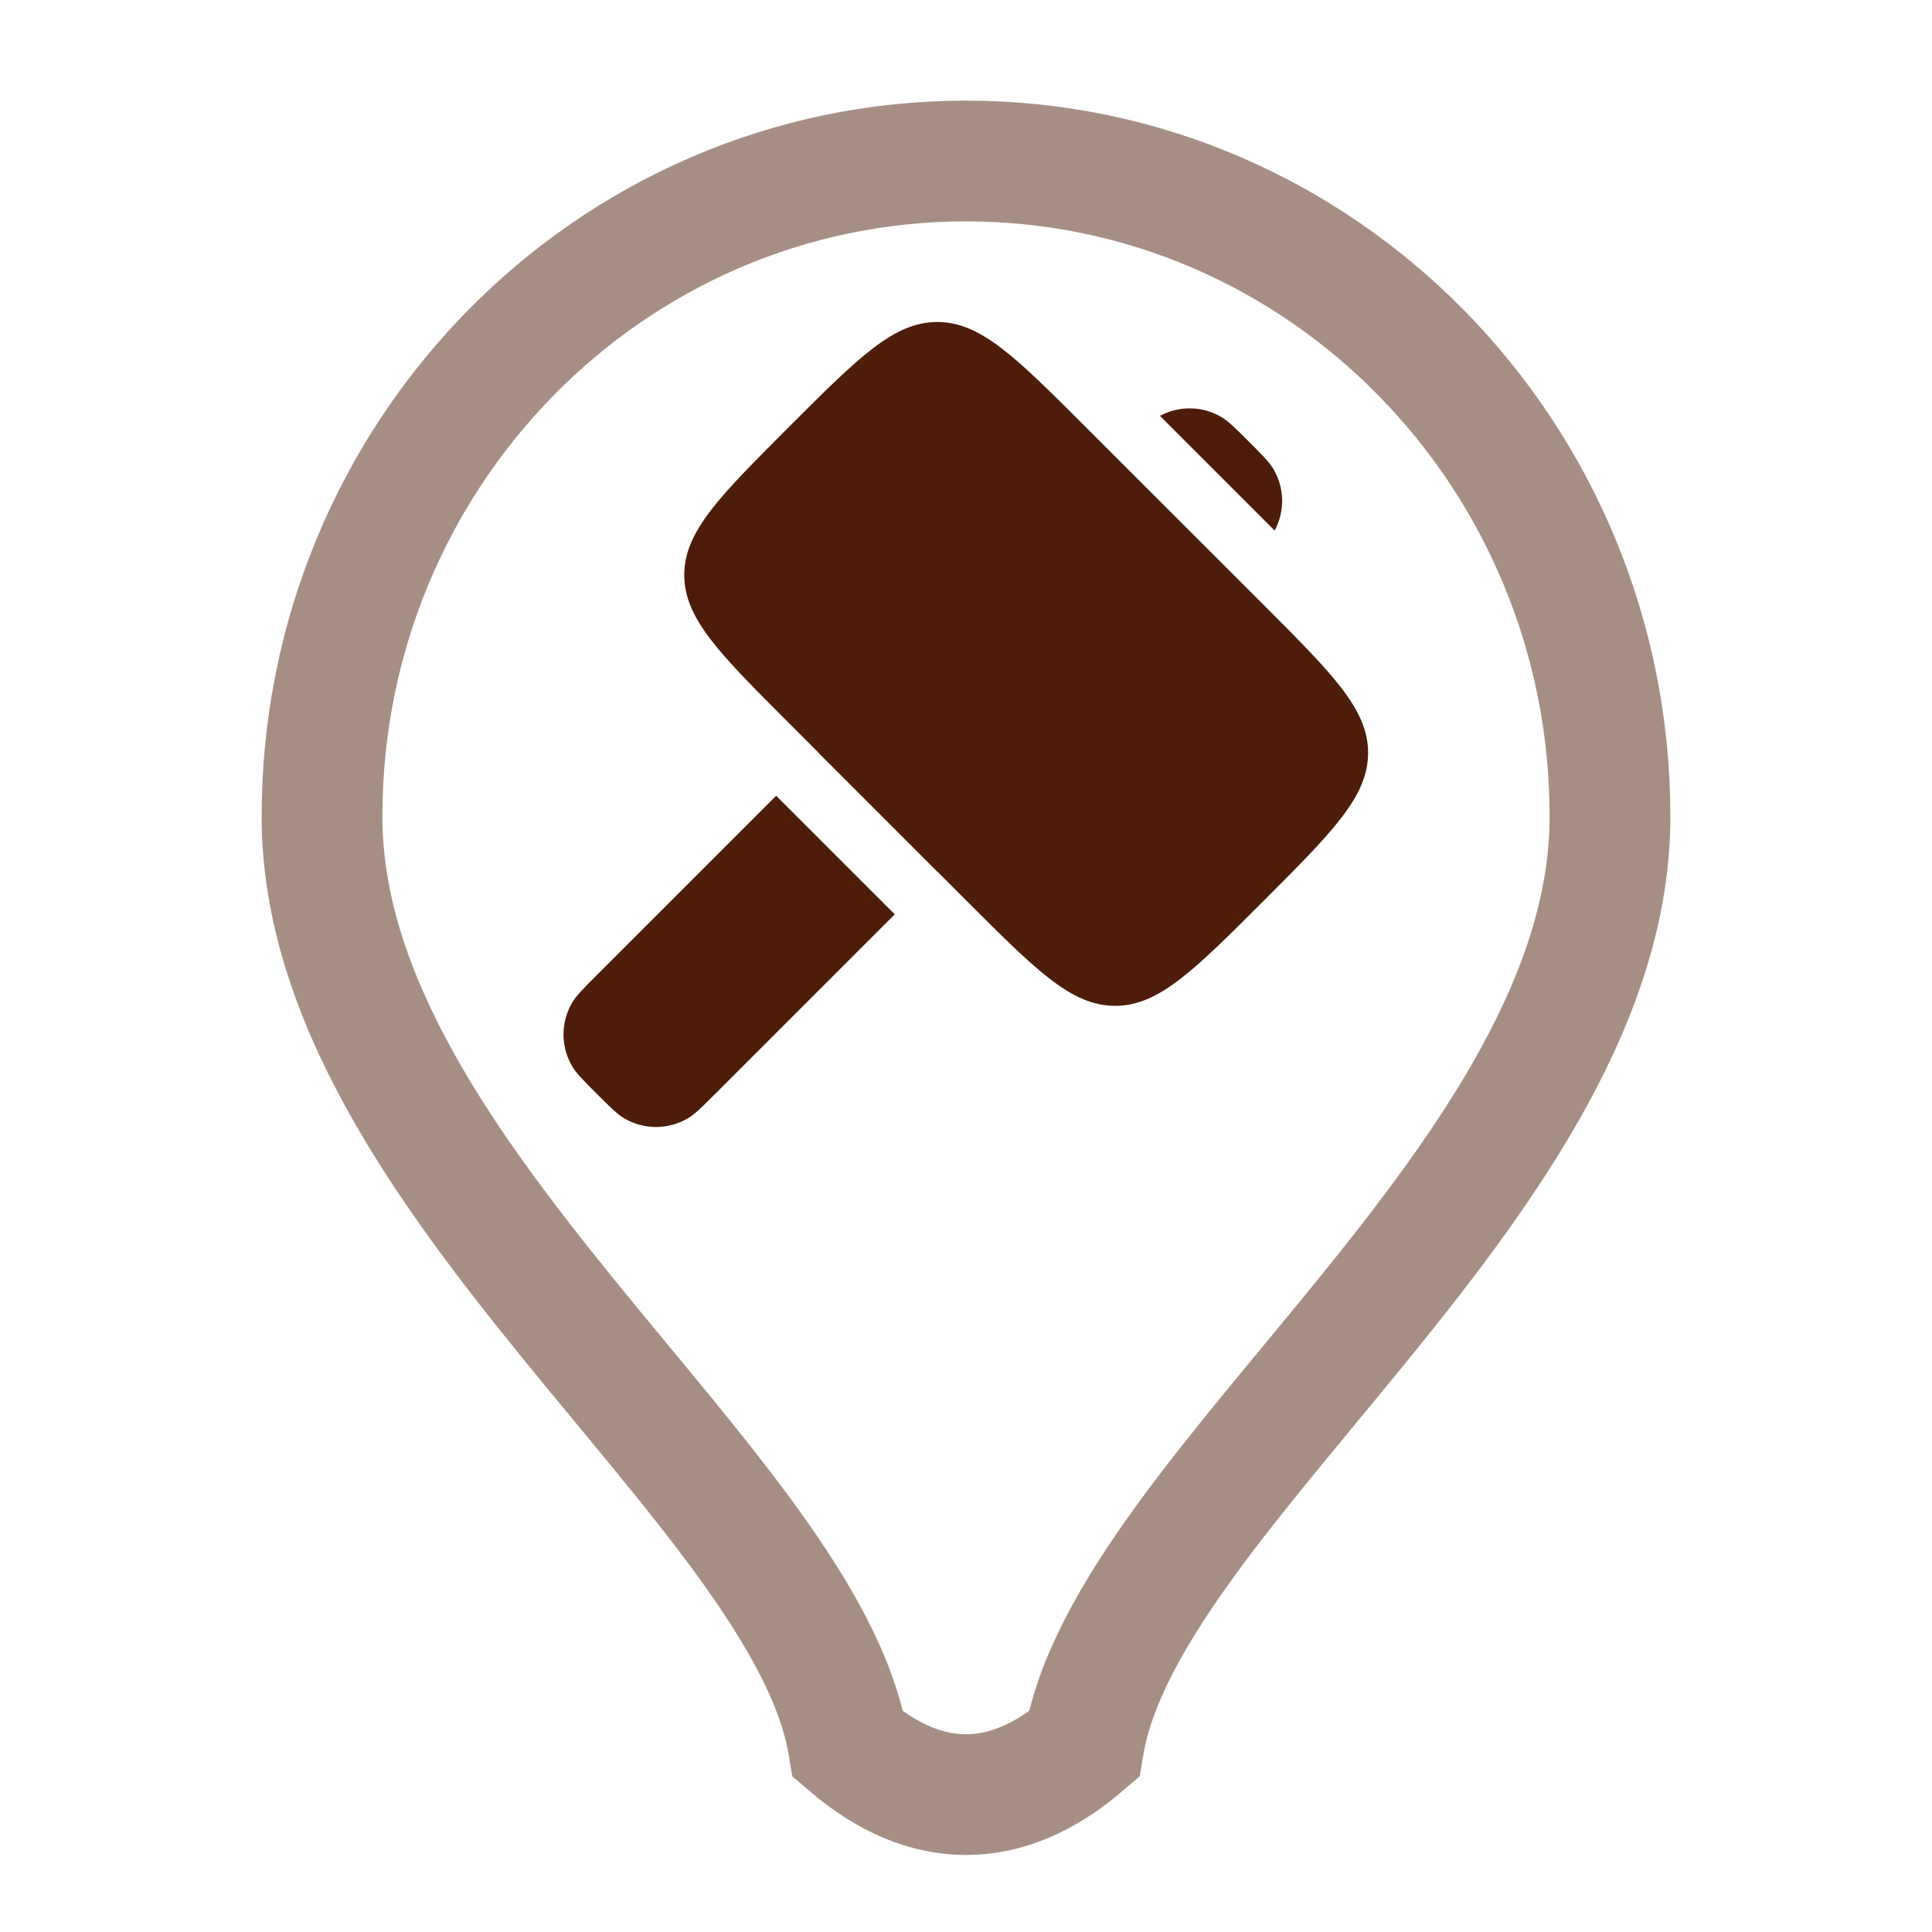
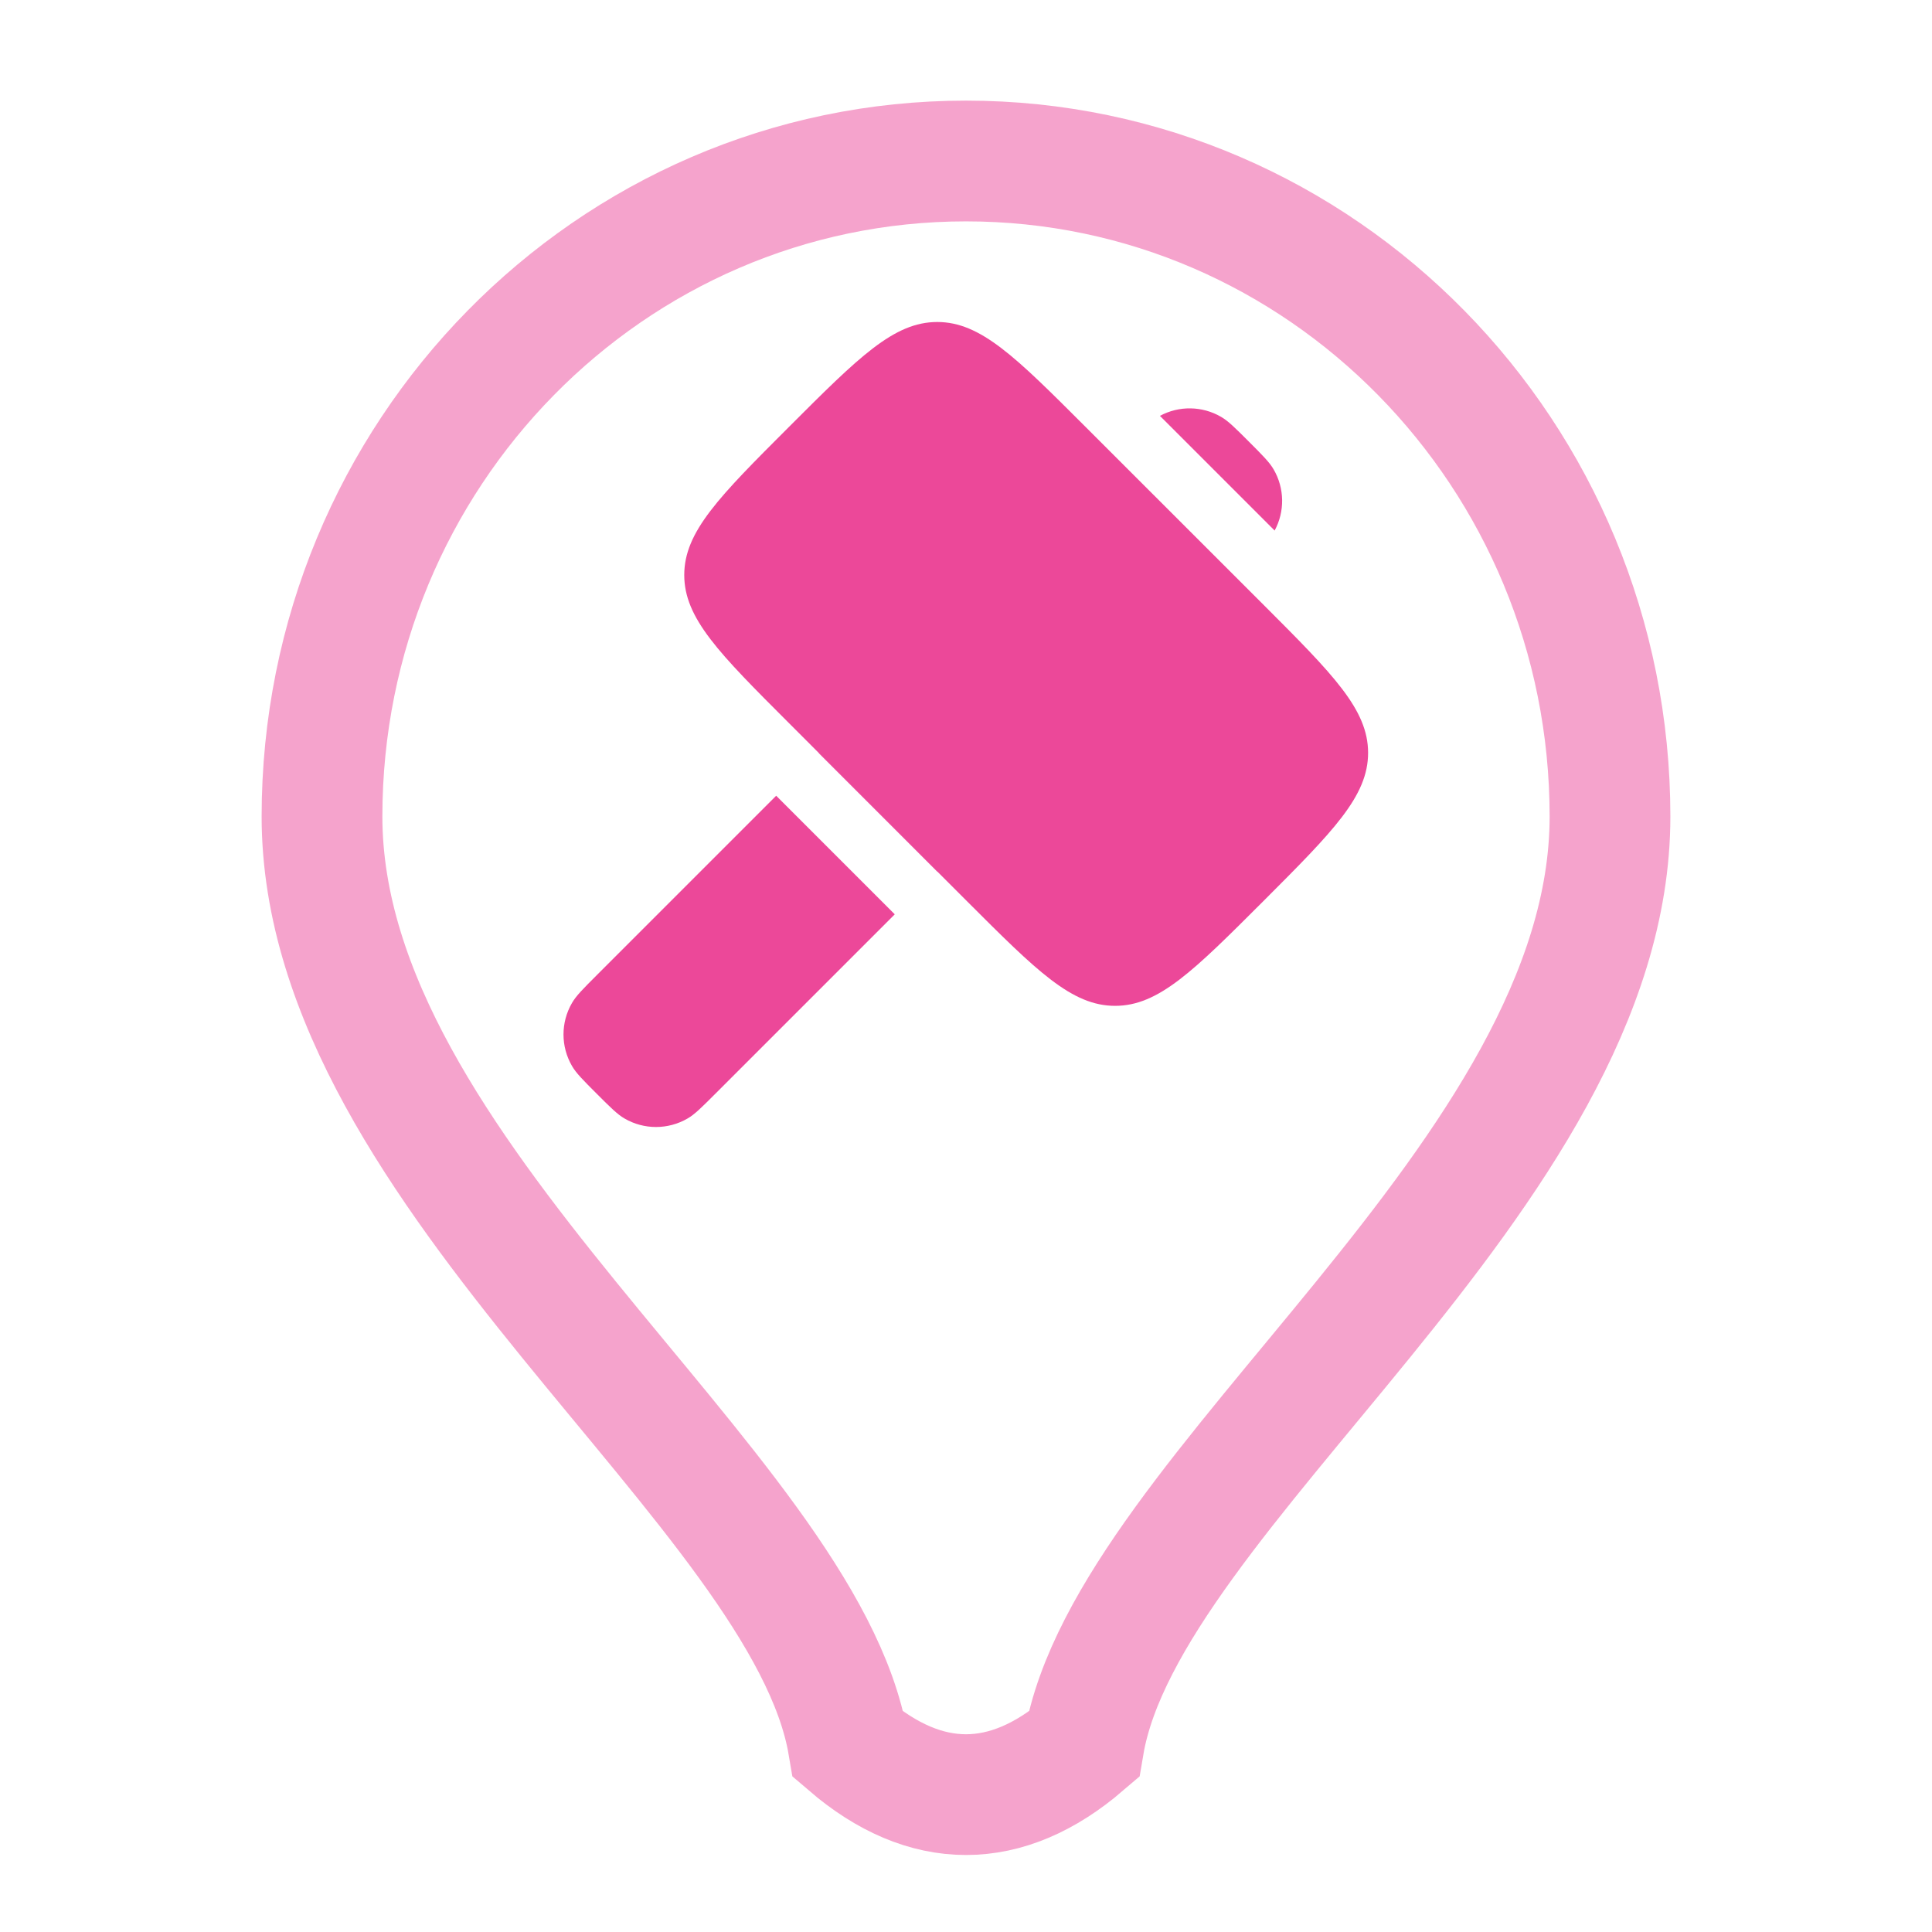
- <svg xmlns="http://www.w3.org/2000/svg" fill="none" height="24" viewBox="0 0 24 24" width="24">
+ <svg xmlns="http://www.w3.org/2000/svg" width="24" height="24" viewBox="0 0 24 24" fill="none">
  <g id="Construction">
-     <path d="M9.802 5.302C10.67 4.434 11.104 4 11.643 4C12.182 4 12.616 4.434 13.484 5.302L15.694 7.511C16.561 8.379 16.995 8.813 16.995 9.352C16.995 9.892 16.561 10.326 15.694 11.194C14.826 12.062 14.392 12.495 13.852 12.495C13.313 12.495 12.879 12.062 12.011 11.194L9.802 8.984C8.934 8.116 8.5 7.682 8.5 7.143C8.5 6.604 8.934 6.17 9.802 5.302Z" fill="#4E1D09" id="icon-symbol2" />
+     <path id="icon-symbol2" d="M9.802 5.302C10.67 4.434 11.104 4 11.643 4C12.182 4 12.616 4.434 13.484 5.302L15.694 7.511C16.561 8.379 16.995 8.813 16.995 9.352C16.995 9.892 16.561 10.326 15.694 11.194C14.826 12.062 14.392 12.495 13.852 12.495C13.313 12.495 12.879 12.062 12.011 11.194L9.802 8.984C8.934 8.116 8.5 7.682 8.5 7.143C8.5 6.604 8.934 6.17 9.802 5.302Z" fill="#EC4899" />
    <g id="icon-symbol1">
-       <path d="M9.642 9.885L7.413 12.114C7.242 12.285 7.156 12.371 7.105 12.46C6.965 12.702 6.965 12.999 7.105 13.241C7.156 13.33 7.242 13.416 7.413 13.587C7.584 13.758 7.67 13.844 7.759 13.895C8 14.035 8.298 14.035 8.54 13.895C8.629 13.844 8.715 13.758 8.886 13.587L11.115 11.358L9.642 9.885Z" fill="#4E1D09" />
-       <path d="M10.172 9.355L10.175 9.352L11.648 10.825L11.645 10.828L10.172 9.355Z" fill="#4E1D09" />
-       <path d="M15.834 6.591C15.962 6.354 15.958 6.066 15.822 5.832C15.771 5.743 15.685 5.657 15.514 5.486C15.343 5.315 15.257 5.229 15.168 5.178C14.934 5.042 14.646 5.038 14.409 5.166L15.834 6.591Z" fill="#4E1D09" />
+       <path d="M9.642 9.885L7.413 12.114C7.242 12.285 7.156 12.371 7.105 12.46C6.965 12.702 6.965 12.999 7.105 13.241C7.156 13.33 7.242 13.416 7.413 13.587C7.584 13.758 7.67 13.844 7.759 13.895C8 14.035 8.298 14.035 8.54 13.895C8.629 13.844 8.715 13.758 8.886 13.587L11.115 11.358L9.642 9.885Z" fill="#EC4899" />
+       <path d="M10.172 9.355L10.175 9.352L11.648 10.825L11.645 10.828L10.172 9.355Z" fill="#EC4899" />
+       <path d="M15.834 6.591C15.962 6.354 15.958 6.066 15.822 5.832C15.771 5.743 15.685 5.657 15.514 5.486C15.343 5.315 15.257 5.229 15.168 5.178C14.934 5.042 14.646 5.038 14.409 5.166L15.834 6.591Z" fill="#EC4899" />
    </g>
-     <path d="M4 10.143C4 5.646 7.582 2 12 2C16.418 2 20 5.646 20 10.143C20 14.605 14 18.5 13.463 21.674C12.5 22.5 11.5 22.5 10.537 21.674C10 18.5 4 14.605 4 10.143Z" id="icon-background" opacity="0.5" stroke="#4E1D09" stroke-width="1.5" />
+     <path id="icon-background" opacity="0.5" d="M4 10.143C4 5.646 7.582 2 12 2C16.418 2 20 5.646 20 10.143C20 14.605 14 18.5 13.463 21.674C12.5 22.5 11.5 22.5 10.537 21.674C10 18.5 4 14.605 4 10.143Z" stroke="#EC4899" stroke-width="1.5" />
  </g>
</svg>
